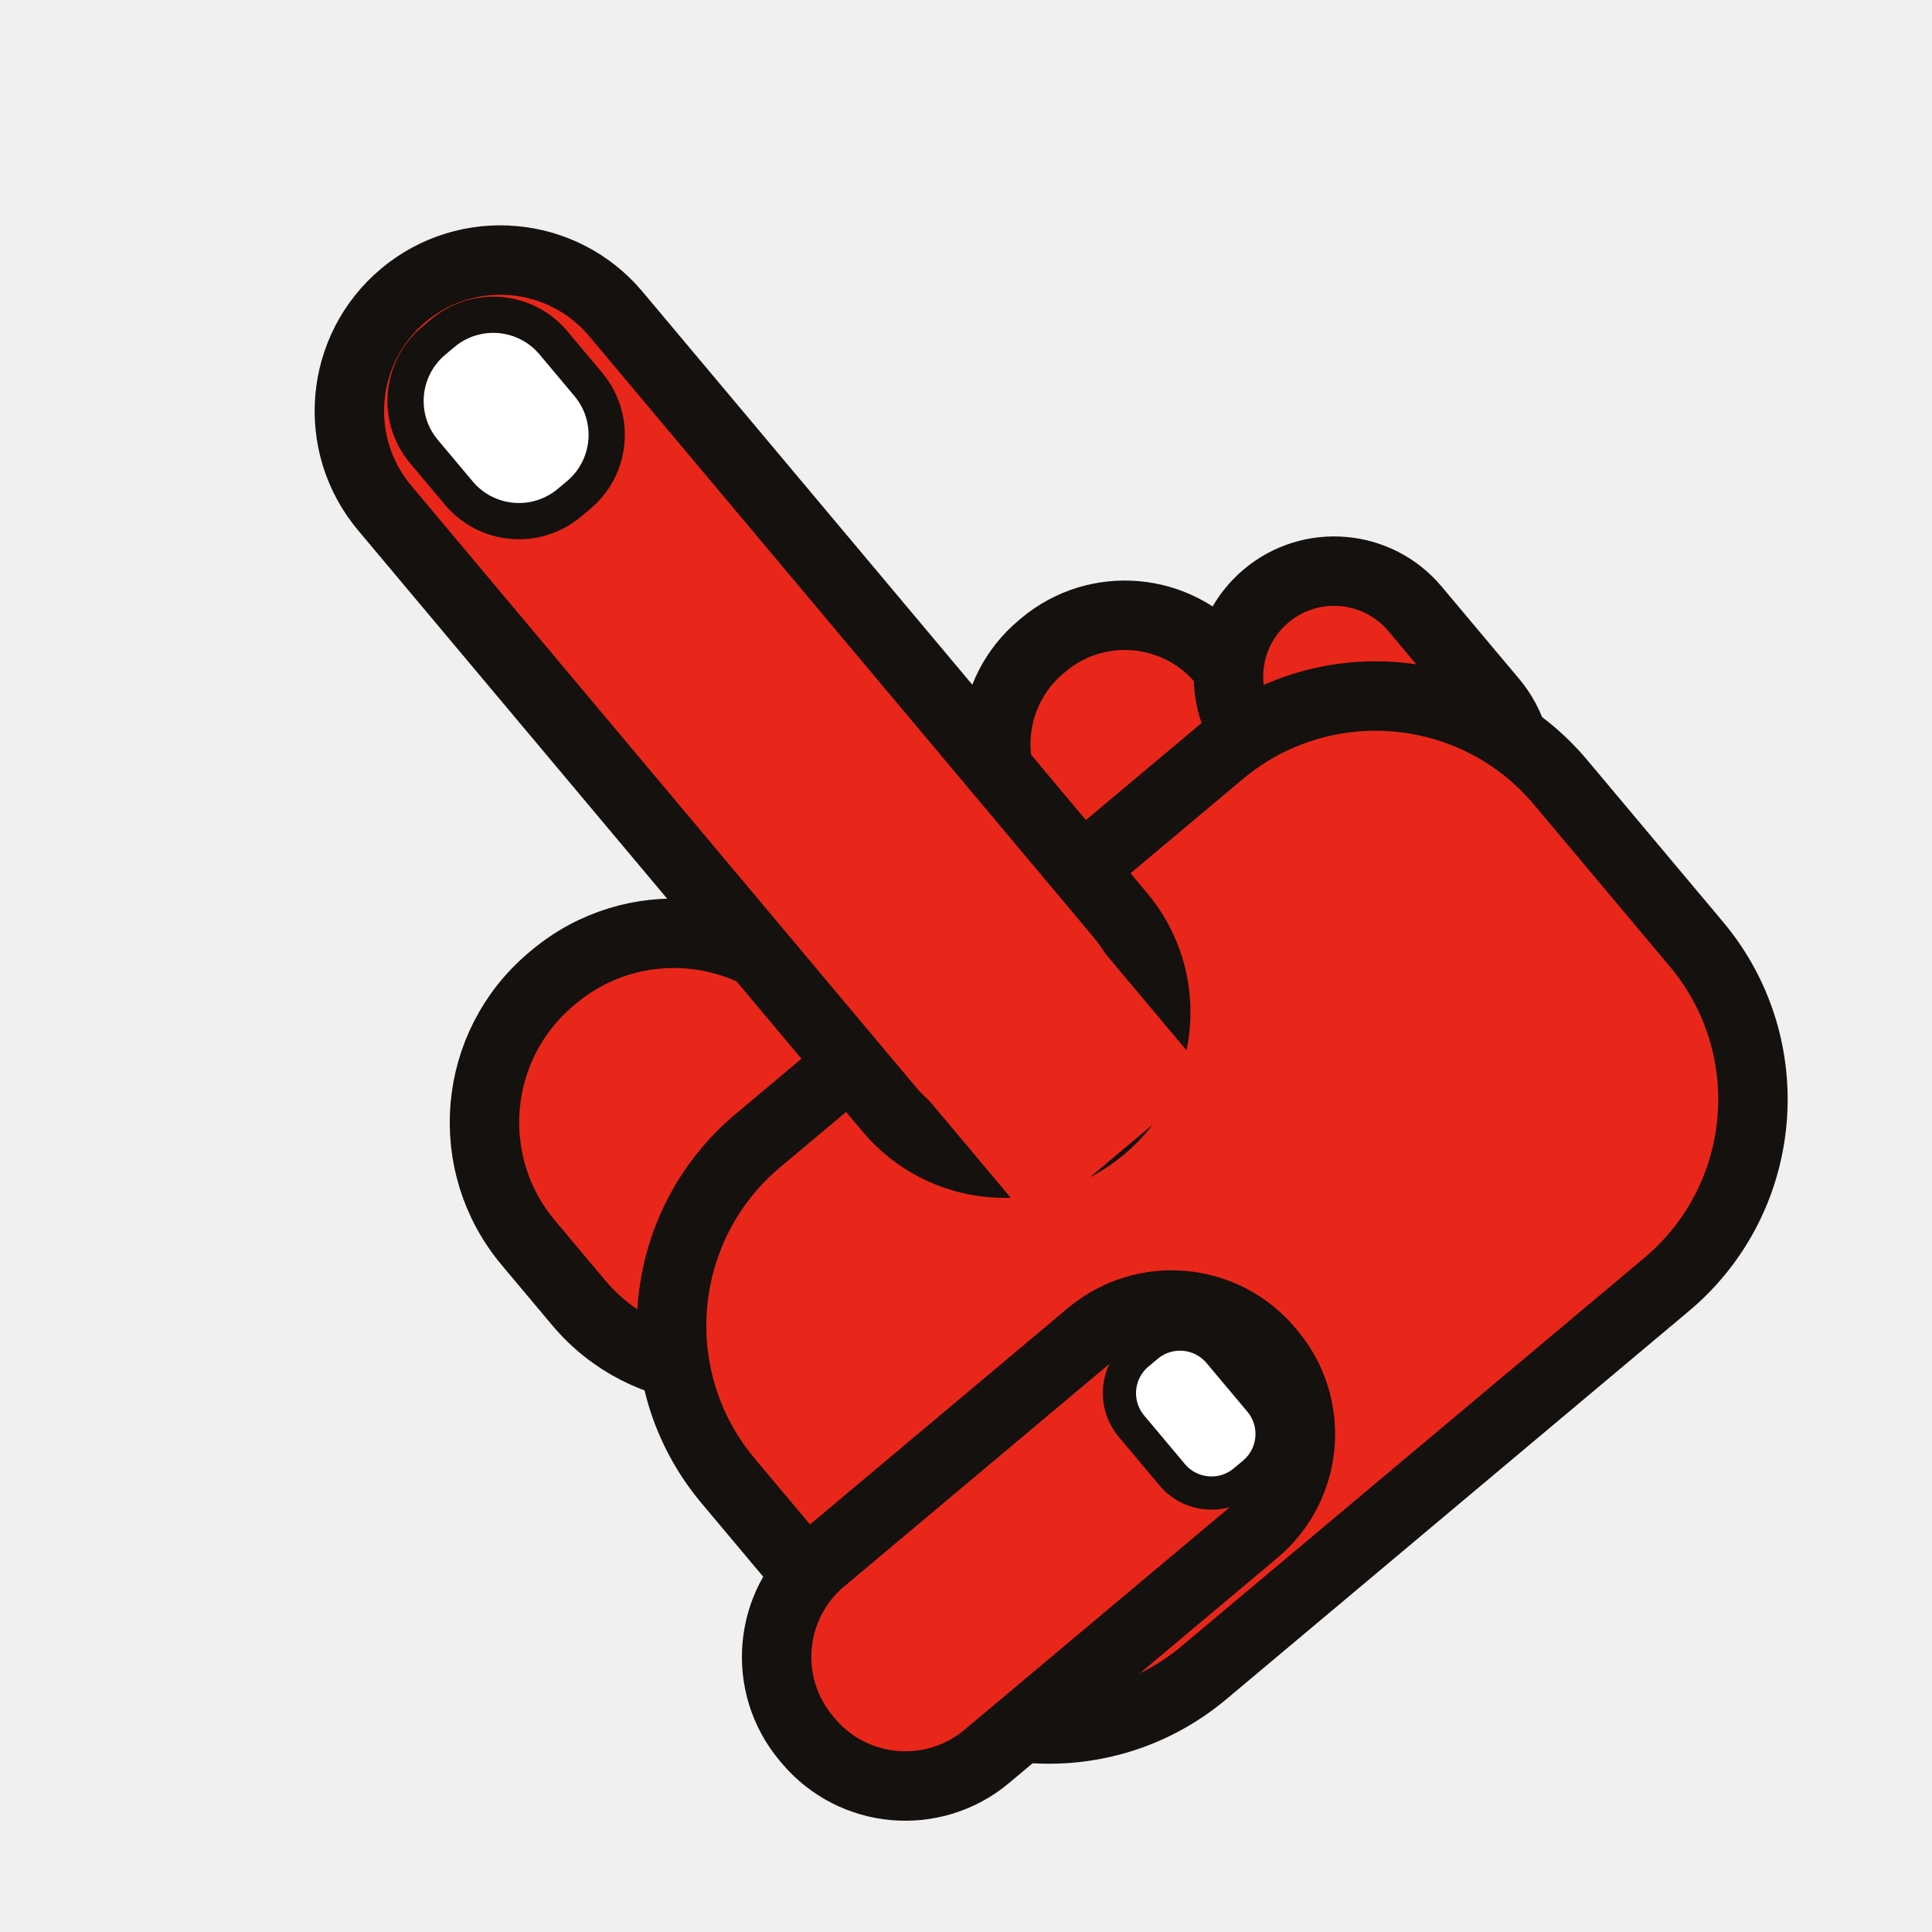
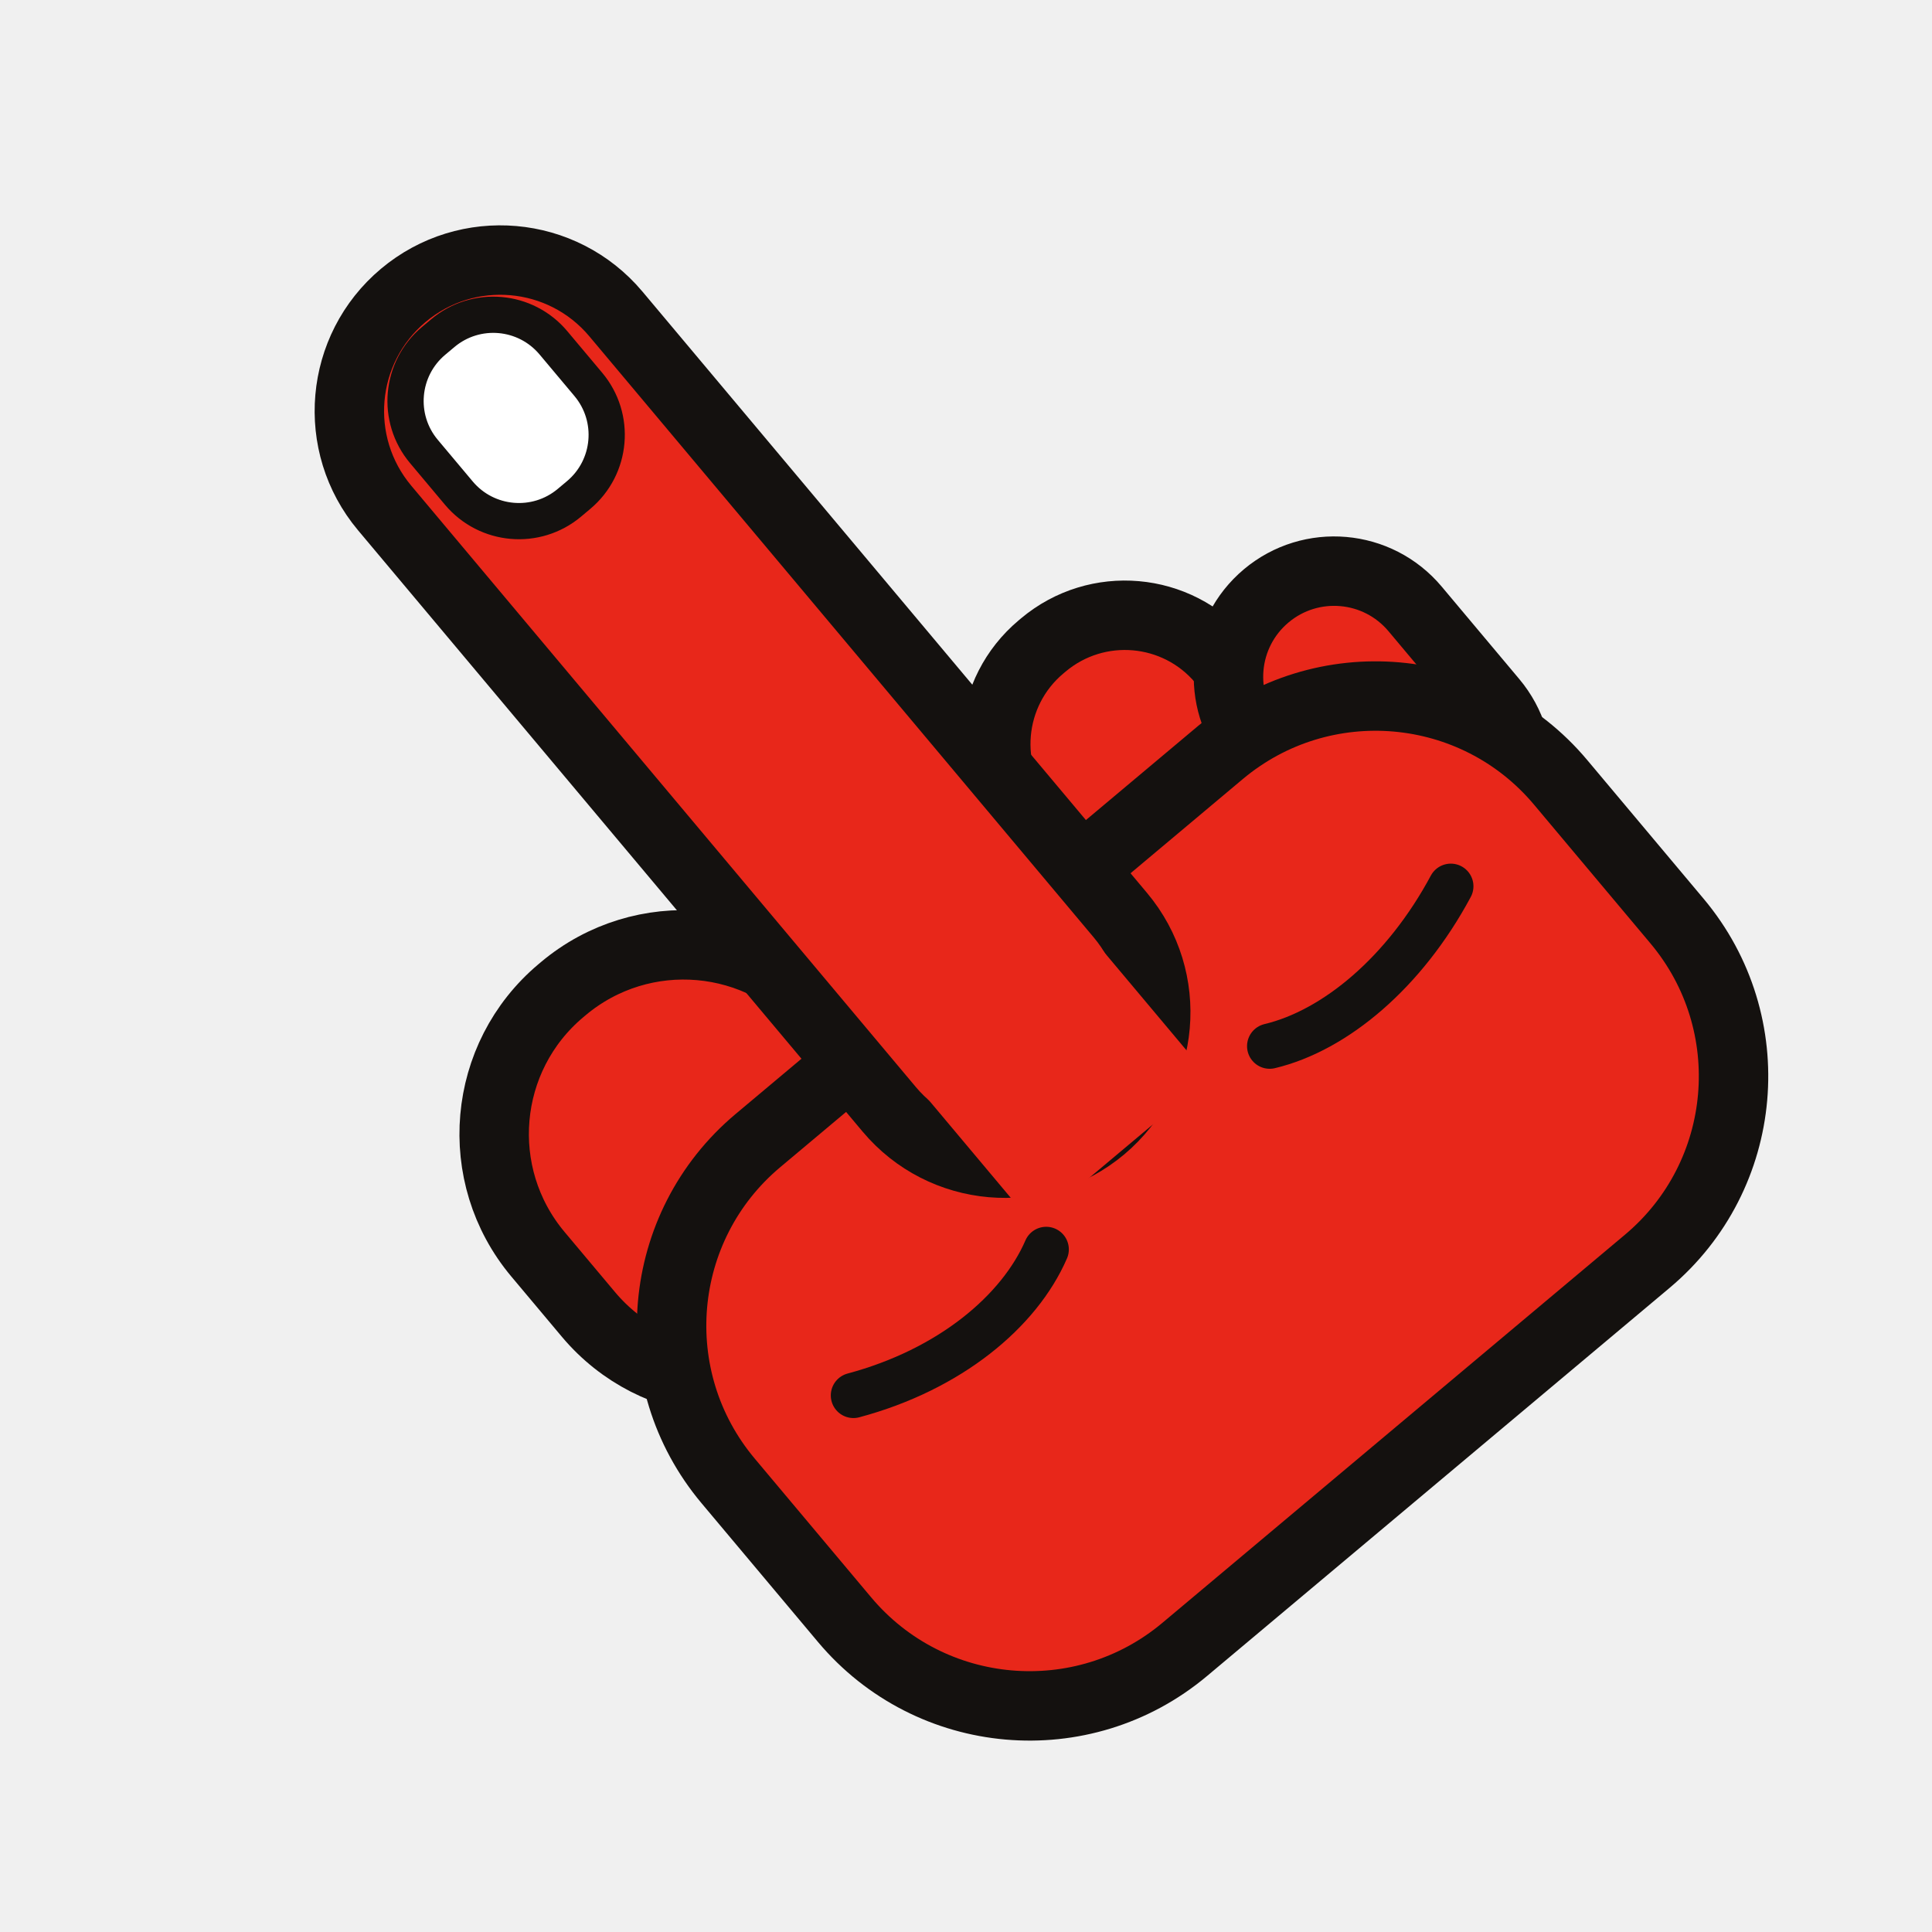
<svg xmlns="http://www.w3.org/2000/svg" width="35" height="35" viewBox="0 0 64 64">
  <g transform="rotate(-40 32 32)" stroke="#14110F" stroke-width="2.3" stroke-linejoin="round" stroke-linecap="round" fill="#E8271A">
-     <rect x="15" y="23.5" width="12.5" height="15" rx="6.2" />
+     <rect x="15" y="24" width="12.5" height="15" rx="6.2" />
    <rect x="36.5" y="25.5" width="8.5" height="13" rx="4.2" />
    <rect x="44" y="29" width="7" height="11" rx="3.5" />
-     <rect x="15" y="32" width="36" height="23" rx="8" />
+     <rect x="15" y="32" width="36" height="22" rx="8" />
    <rect x="27" y="3" width="10" height="36" rx="5" />
    <rect x="28.2" y="31" width="7.6" height="9" stroke="none" />
    <rect x="29.2" y="4.8" width="5.6" height="7" rx="2.6" fill="#fff" stroke-width="1.2" />
-     <rect x="11.5" y="44" width="20" height="8.5" rx="4.2" />
-     <rect x="26.4" y="45.5" width="3.8" height="5.5" rx="1.7" fill="#fff" stroke-width="1.1" />
+     <path d="M20 40.5c3 1.4 6 1.4 8 .4M38 40.5c2 1 5 1 8-.2" fill="none" stroke-width="1.5" />
  </g>
</svg>
